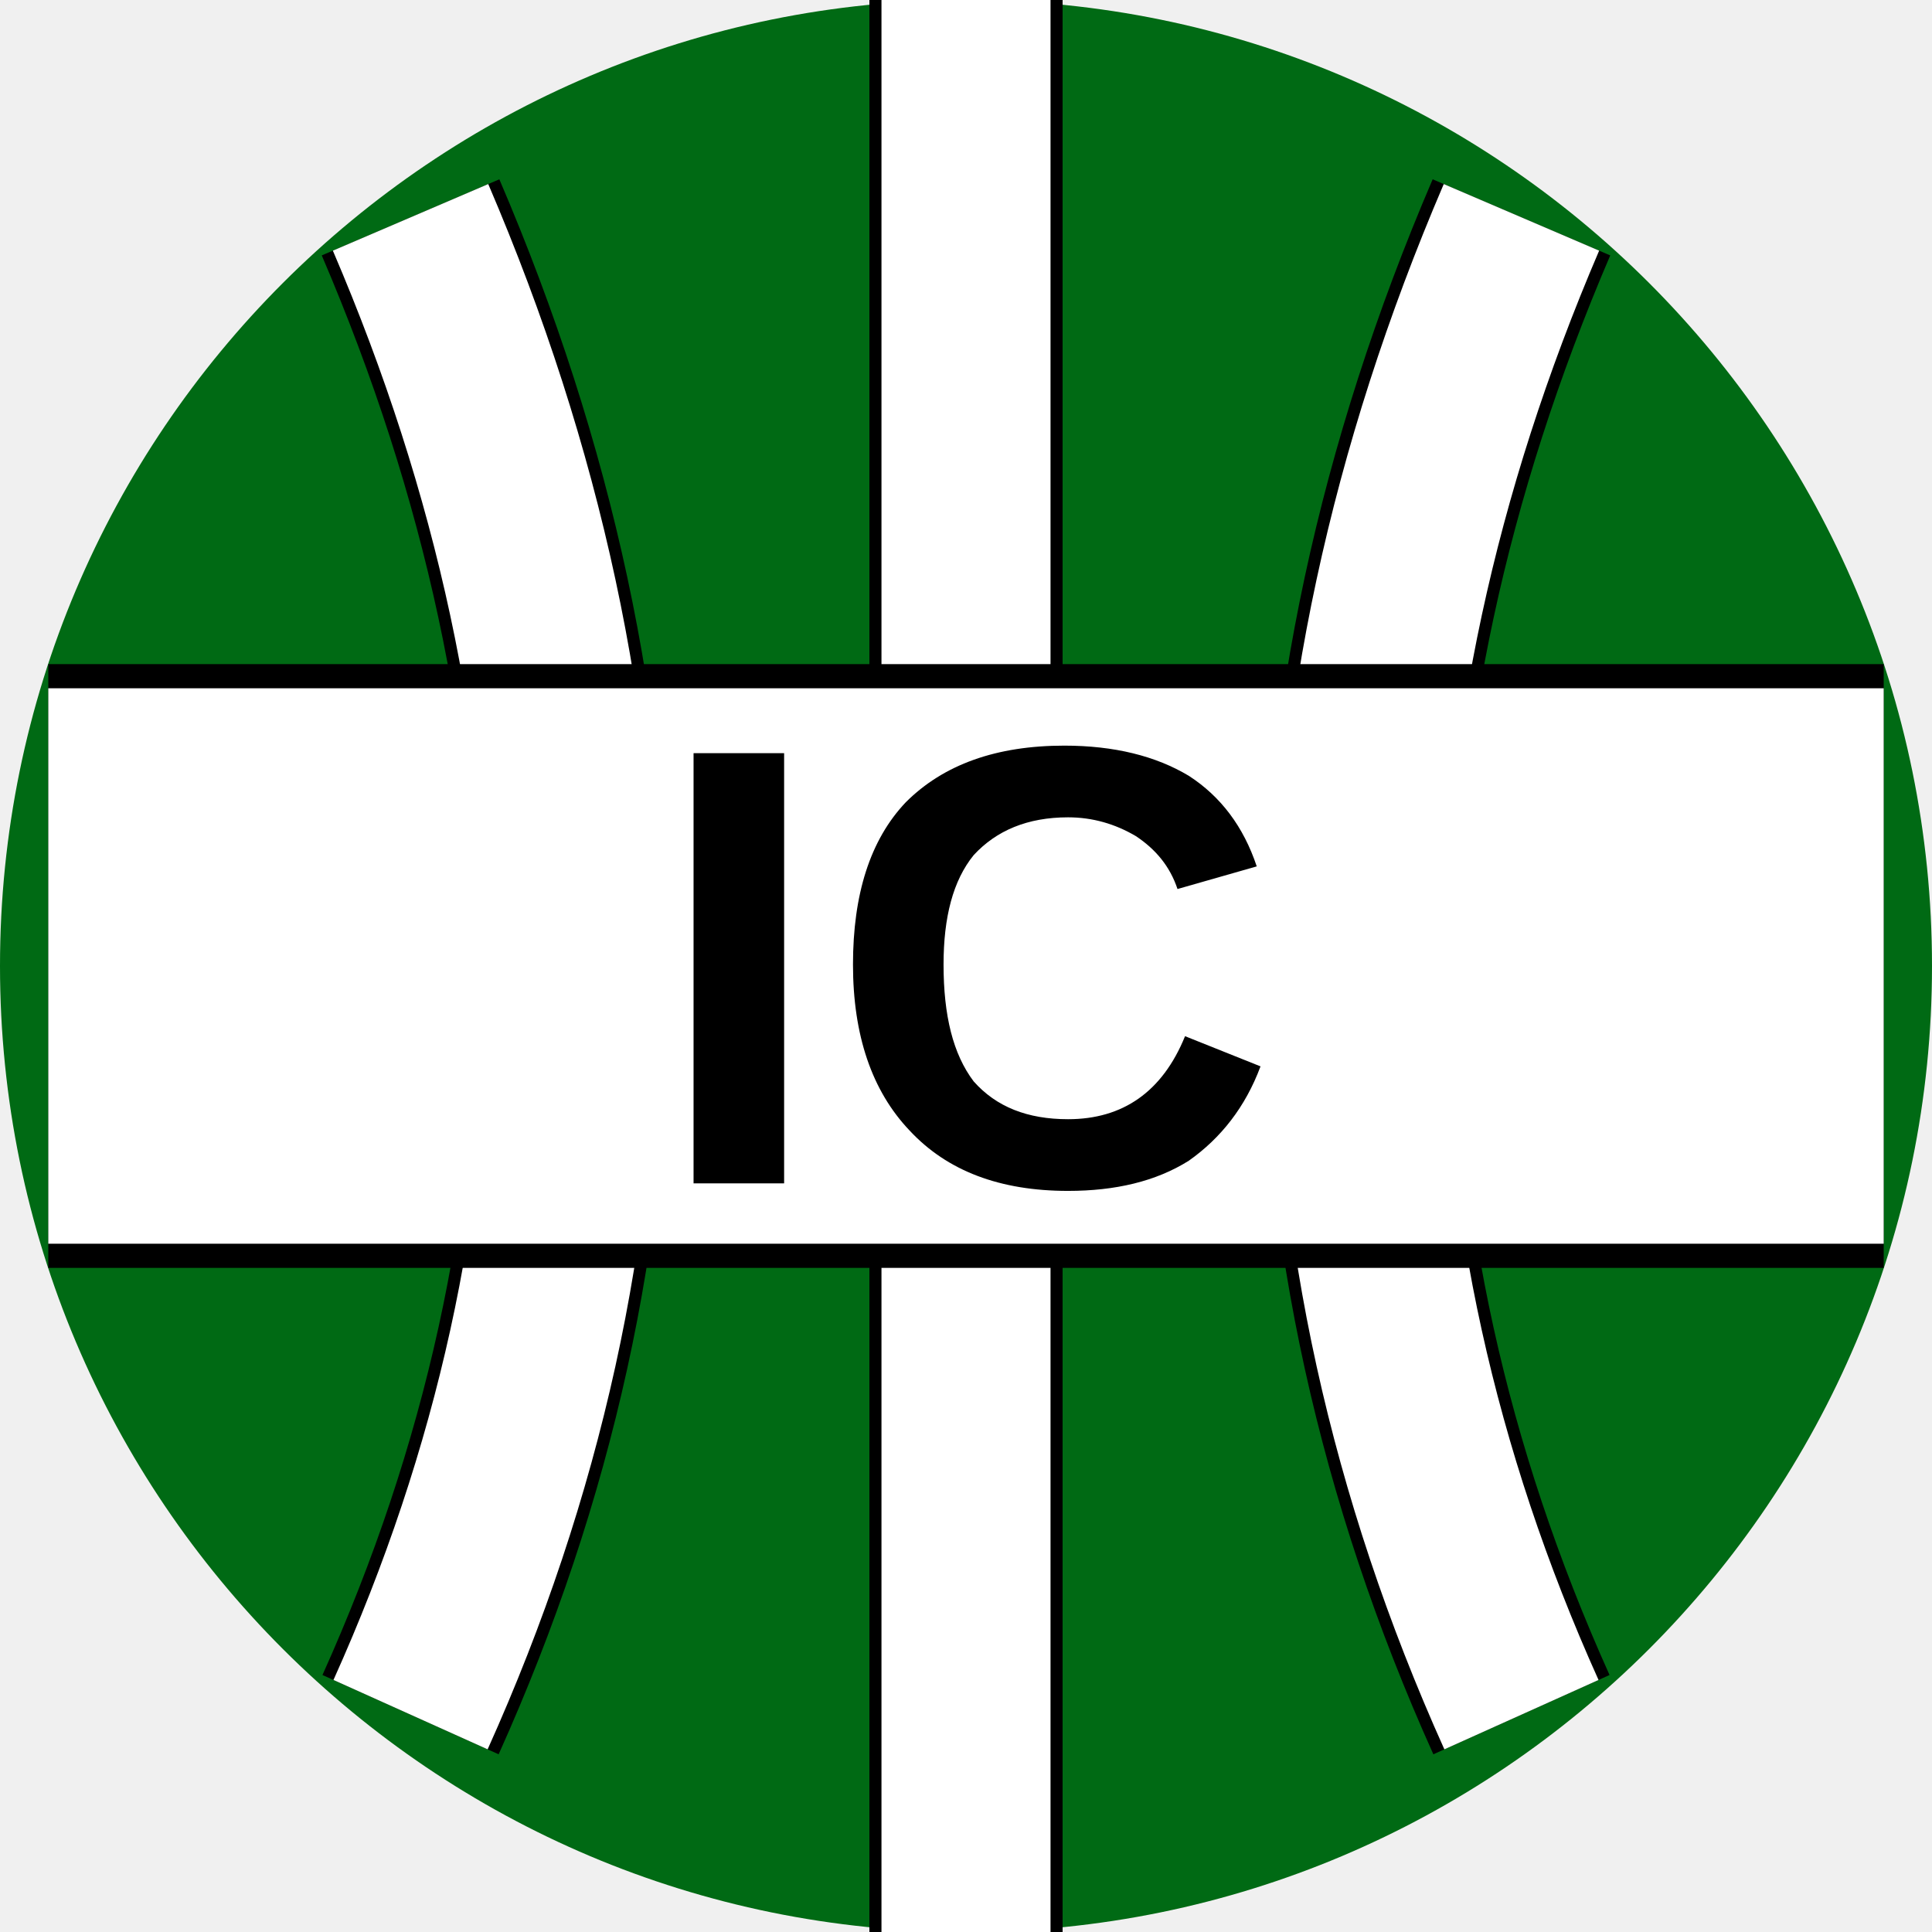
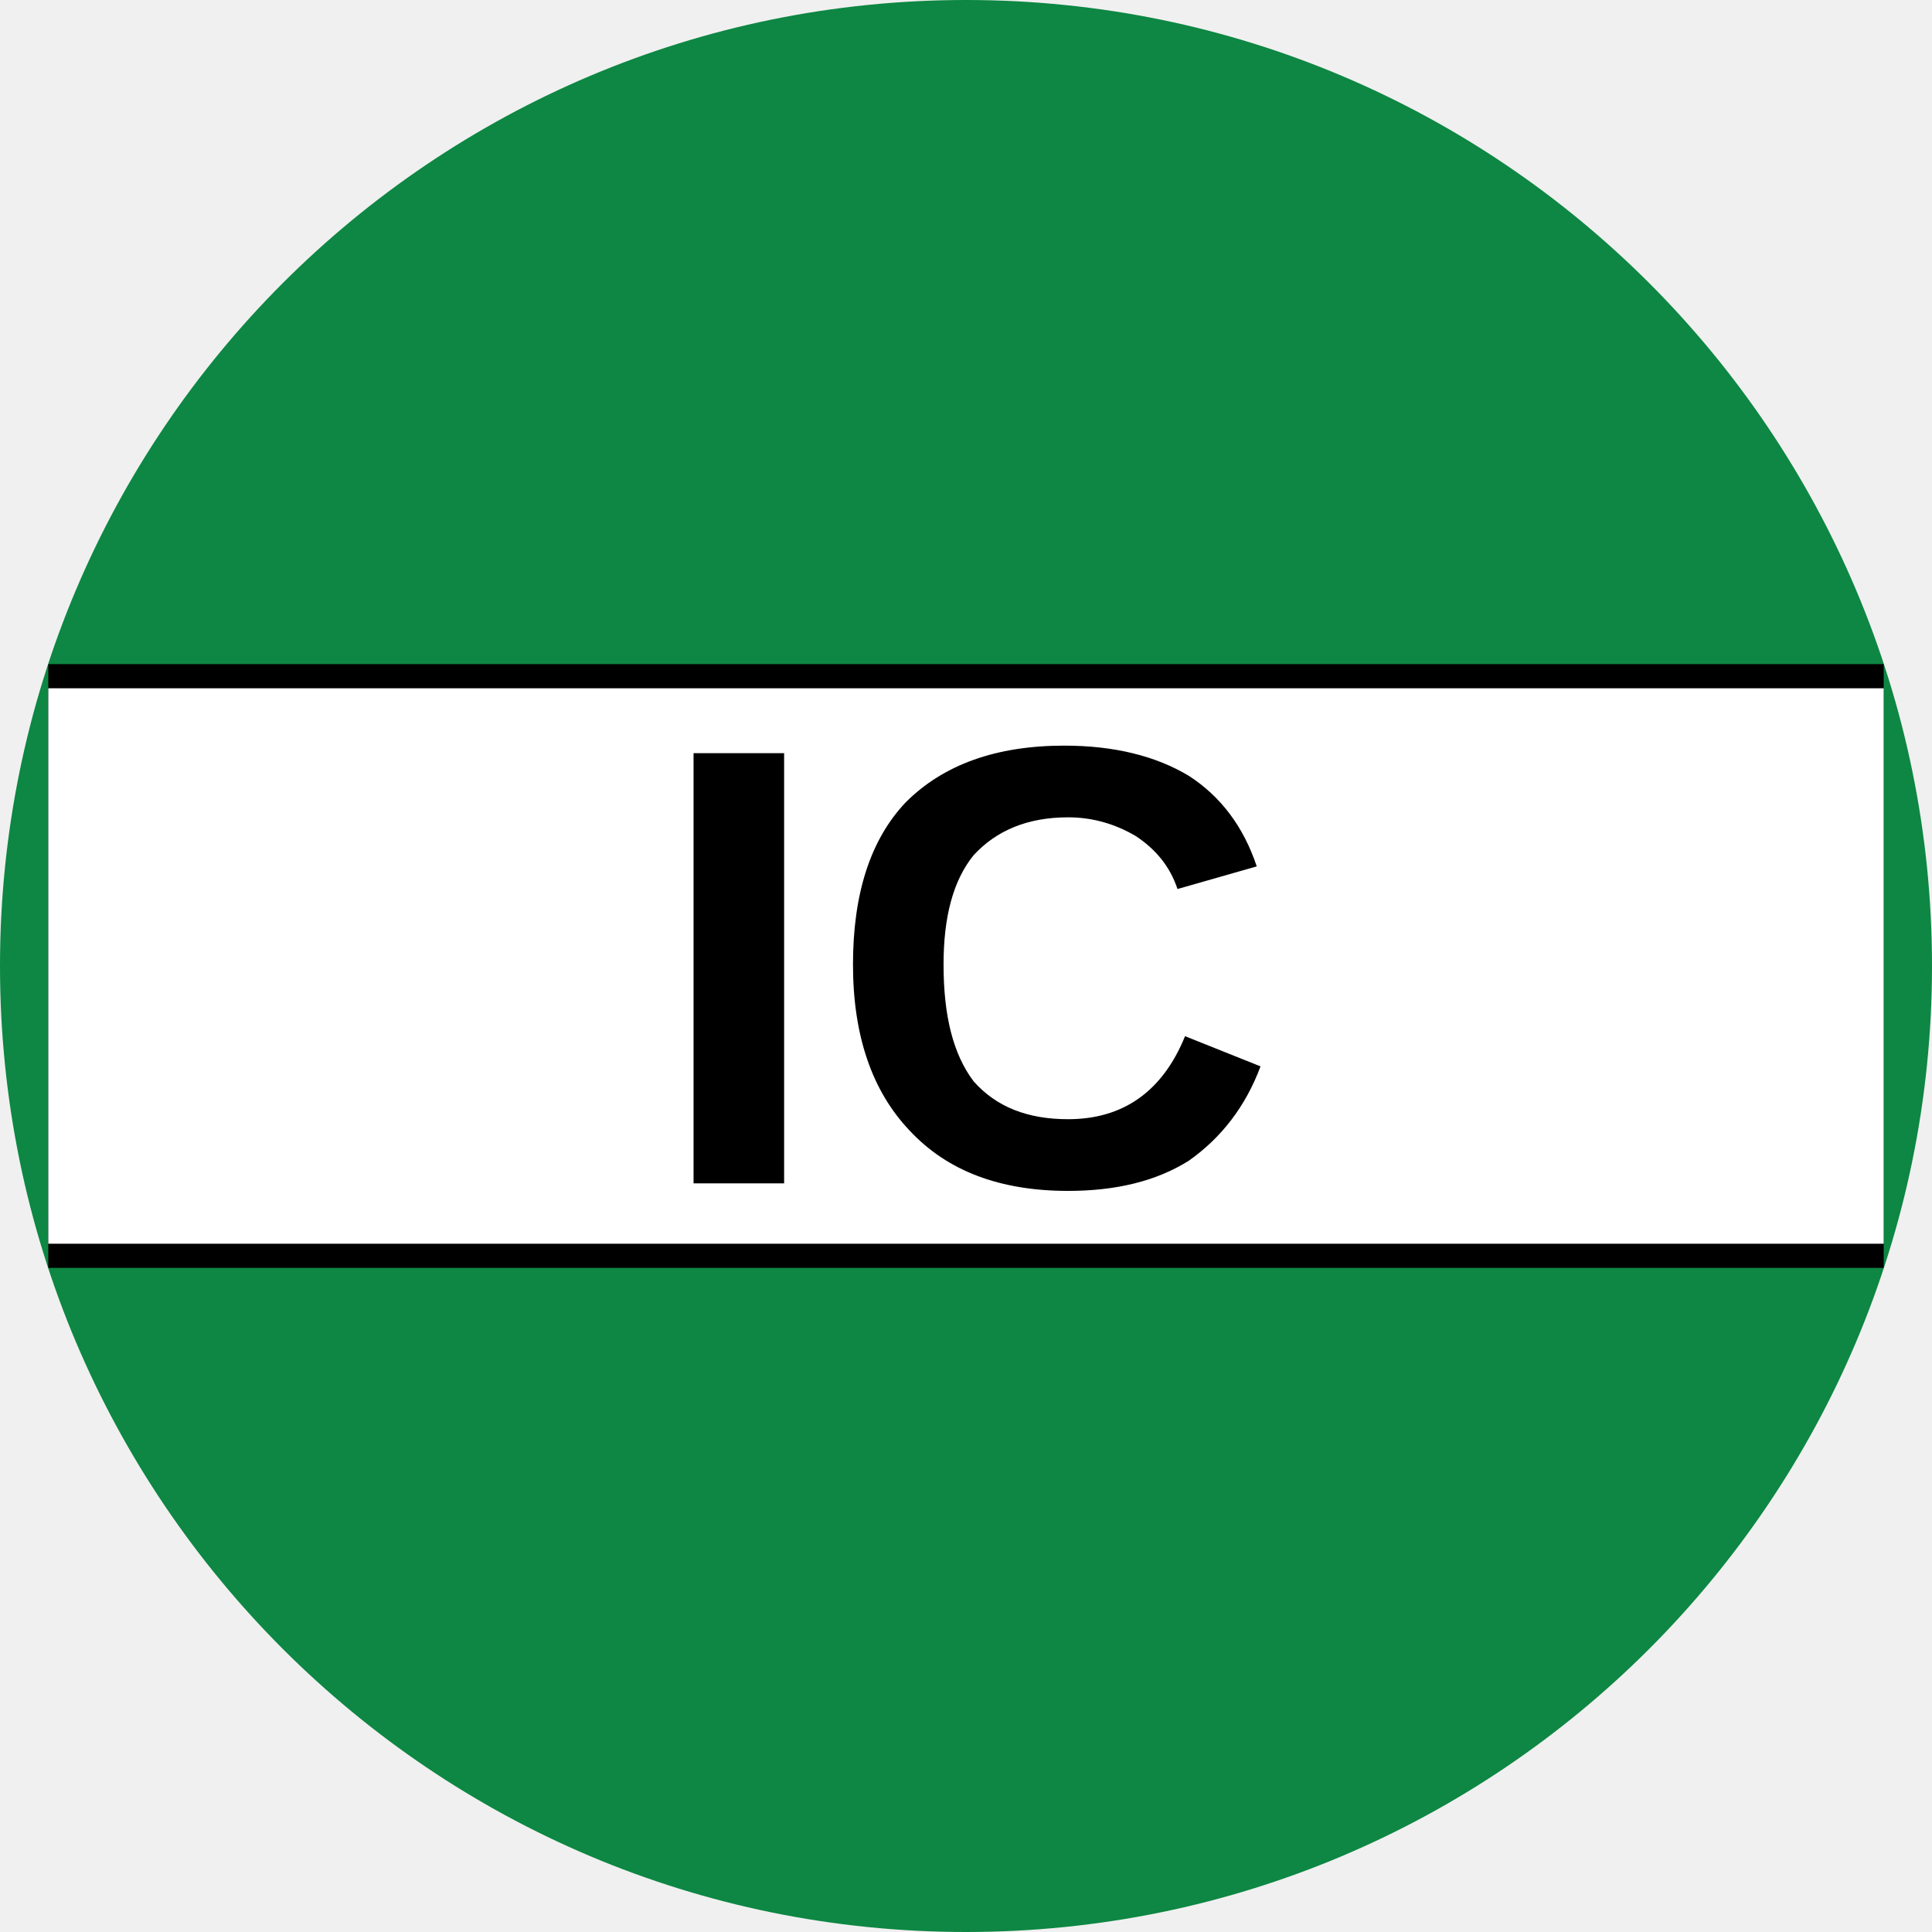
<svg xmlns="http://www.w3.org/2000/svg" id="Layer_1" version="1.1" viewBox="0 0 8 8">
  <defs>
    <style>
      .st0 {
+         stroke: #fff;
        stroke-width: 2.3px;
      }

      .st0, .st1 {
-         stroke: #fff;
-       }
- 
-       .st0, .st1, .st2, .st3 {
        fill: none;
        stroke-miterlimit: 10;
      }

      .st1 {
-         stroke-width: .7px;
-       }
- 
-       .st2 {
+         stroke: #000;
        stroke-width: 2.5px;
      }

      .st2, .st3 {
-         stroke: #000;
+         isolation: isolate;
+       }
+ 
+       .st4 {
+         fill: #0d8743;
      }

      .st3 {
-         stroke-width: .8px;
-       }
- 
-       .st4, .st5 {
-         isolation: isolate;
-       }
- 
-       .st6 {
-         fill: #006a14;
-       }
- 
-       .st5 {
        font-family: Arial-BoldMT, Arial;
        font-size: 2.6px;
        font-weight: 700;
      }
    </style>
  </defs>
-   <circle class="st6" cx="4" cy="4" r="4" />
+   <circle class="st4" cx="4" cy="4" r="4" />
  <g>
-     <path class="st3" d="M6.3.9c-.9,2.1-.9,4.2,0,6.2" />
-     <path class="st1" d="M6.3.9c-.9,2.1-.9,4.2,0,6.2" />
-   </g>
-   <g>
-     <line class="st3" x1="4" y1="8" x2="4" />
-     <line class="st1" x1="4" y1="8" x2="4" />
-   </g>
-   <g>
-     <path class="st3" d="M1.7.9c.9,2.1.9,4.2,0,6.2" />
-     <path class="st1" d="M1.7.9c.9,2.1.9,4.2,0,6.2" />
-   </g>
-   <g>
-     <line class="st2" x1=".2" y1="4" x2="7.8" y2="4" />
+     <line class="st1" x1=".2" y1="4" x2="7.8" y2="4" />
    <line class="st0" x1=".2" y1="4" x2="7.8" y2="4" />
  </g>
-   <g class="st4">
-     <g class="st4">
-       <g class="st4">
-         <text class="st5" transform="translate(2.7 4.9)">
-           <tspan x="0" y="0">IC</tspan>
-         </text>
+   <g class="st2">
+     <g class="st2">
+       <g class="st2">
+         <g class="st2">
+           <text class="st3" transform="translate(2.7 4.9)">
+             <tspan x="0" y="0">IC</tspan>
+           </text>
+         </g>
      </g>
    </g>
  </g>
</svg>
